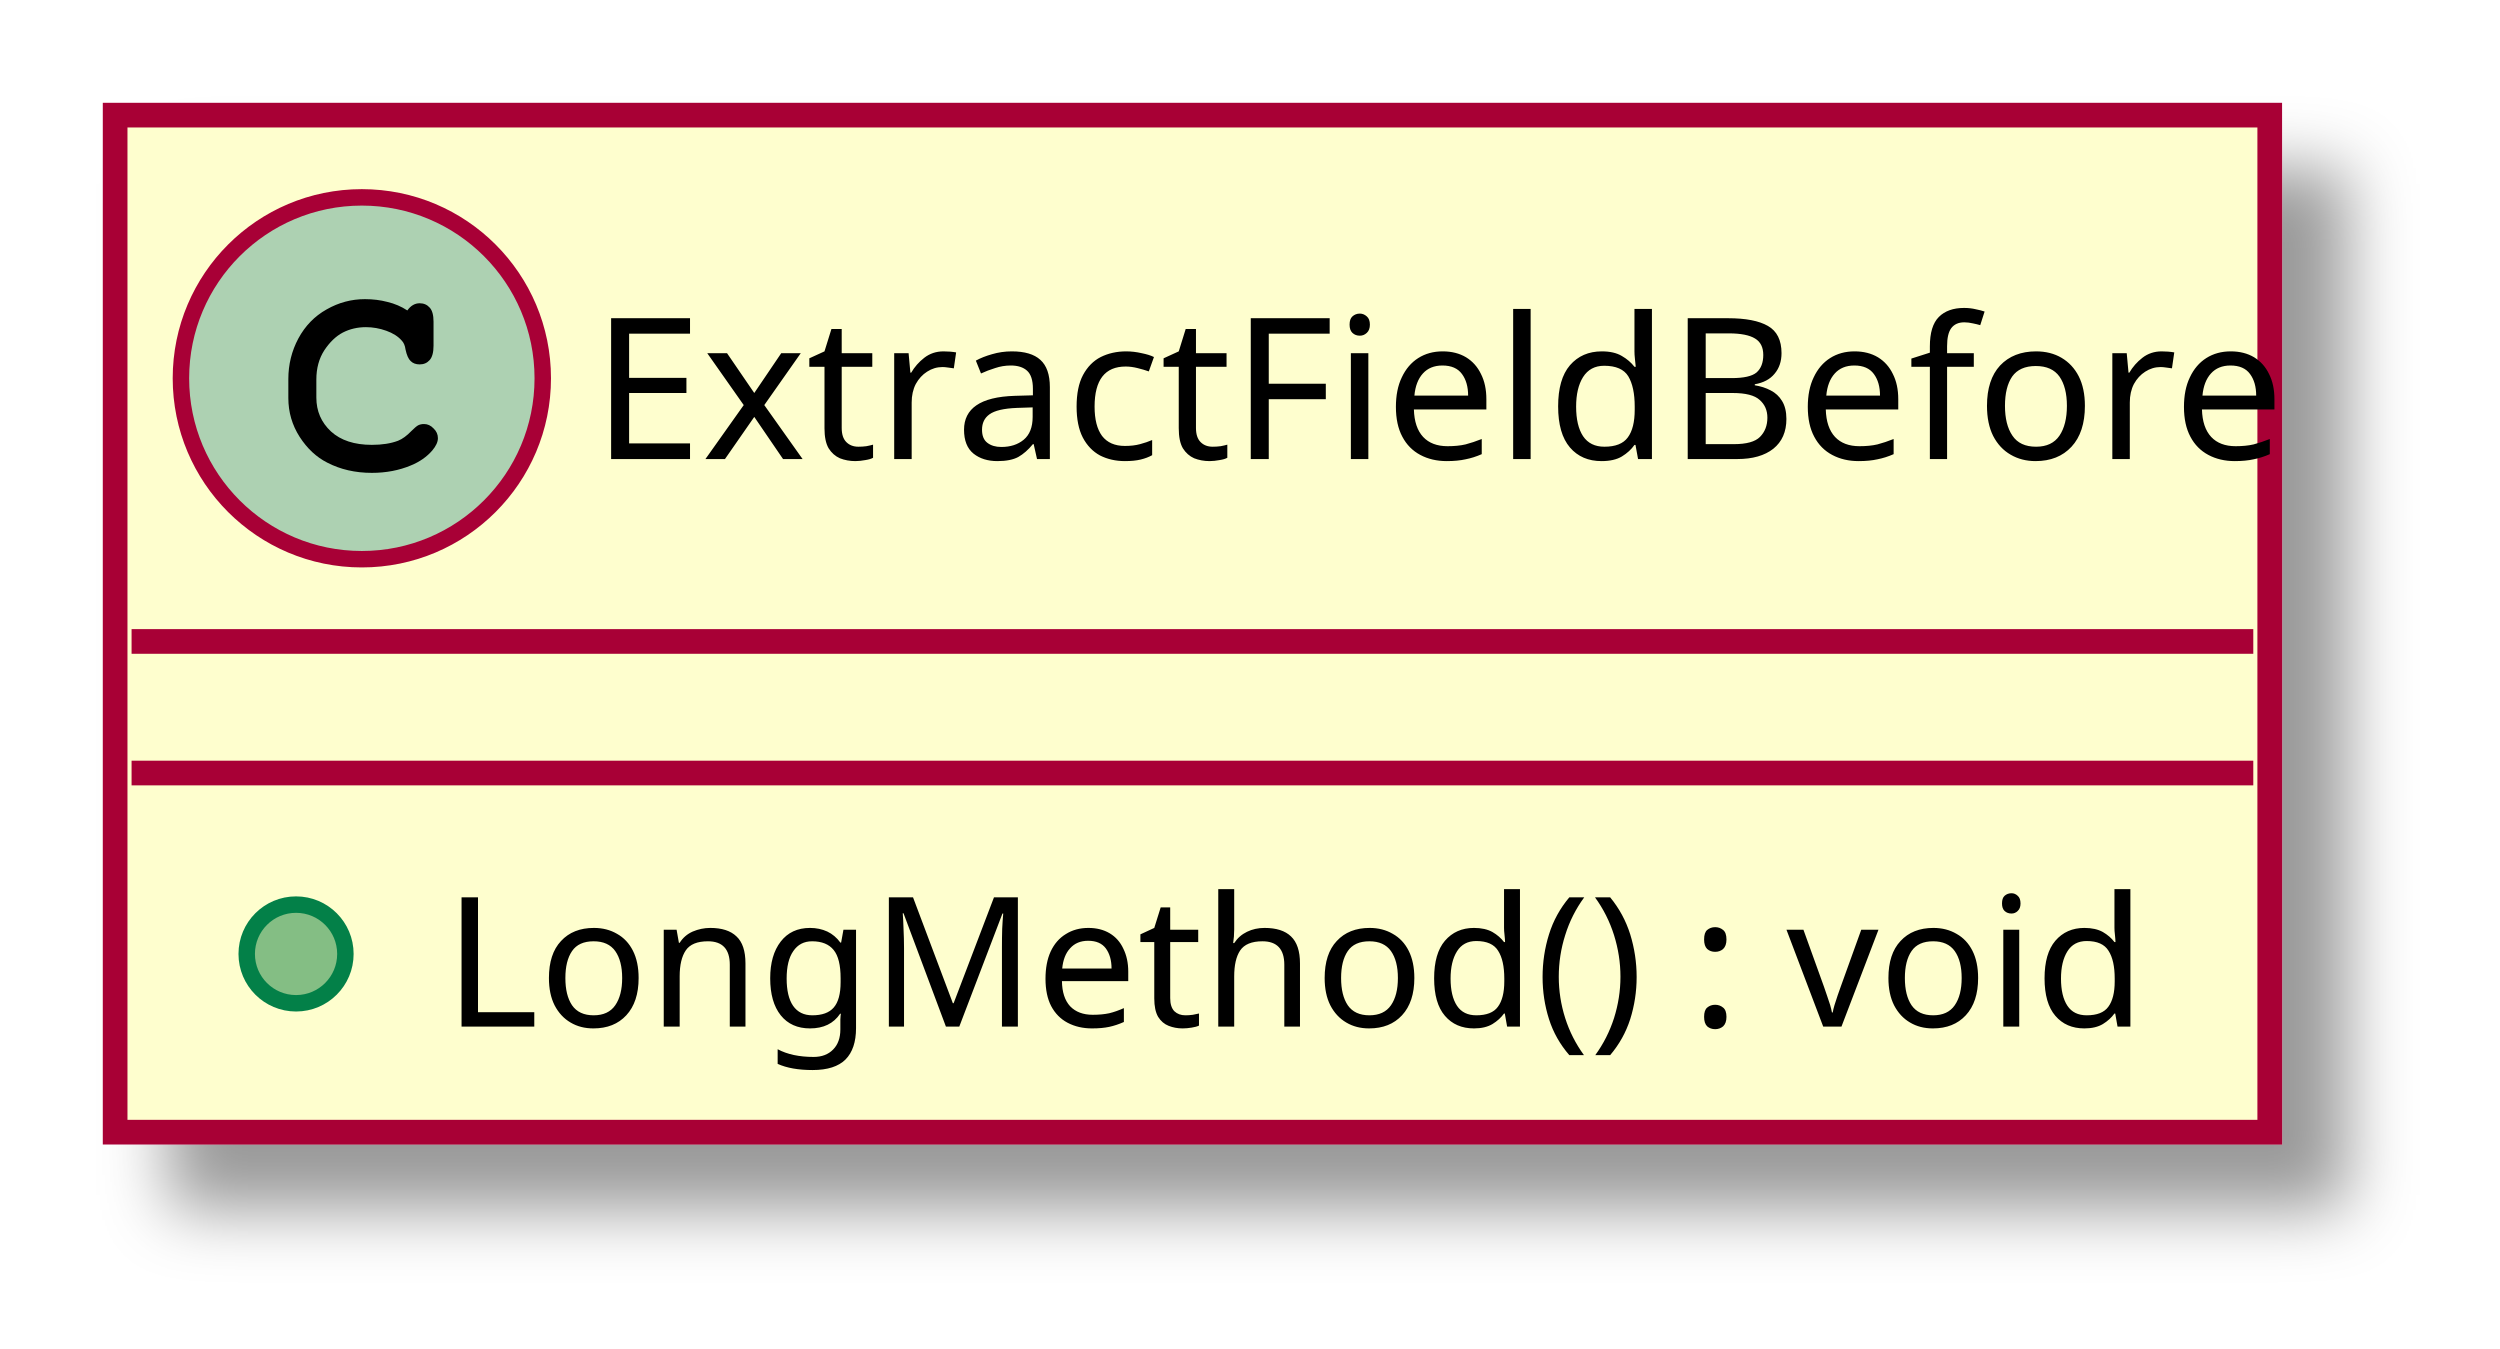
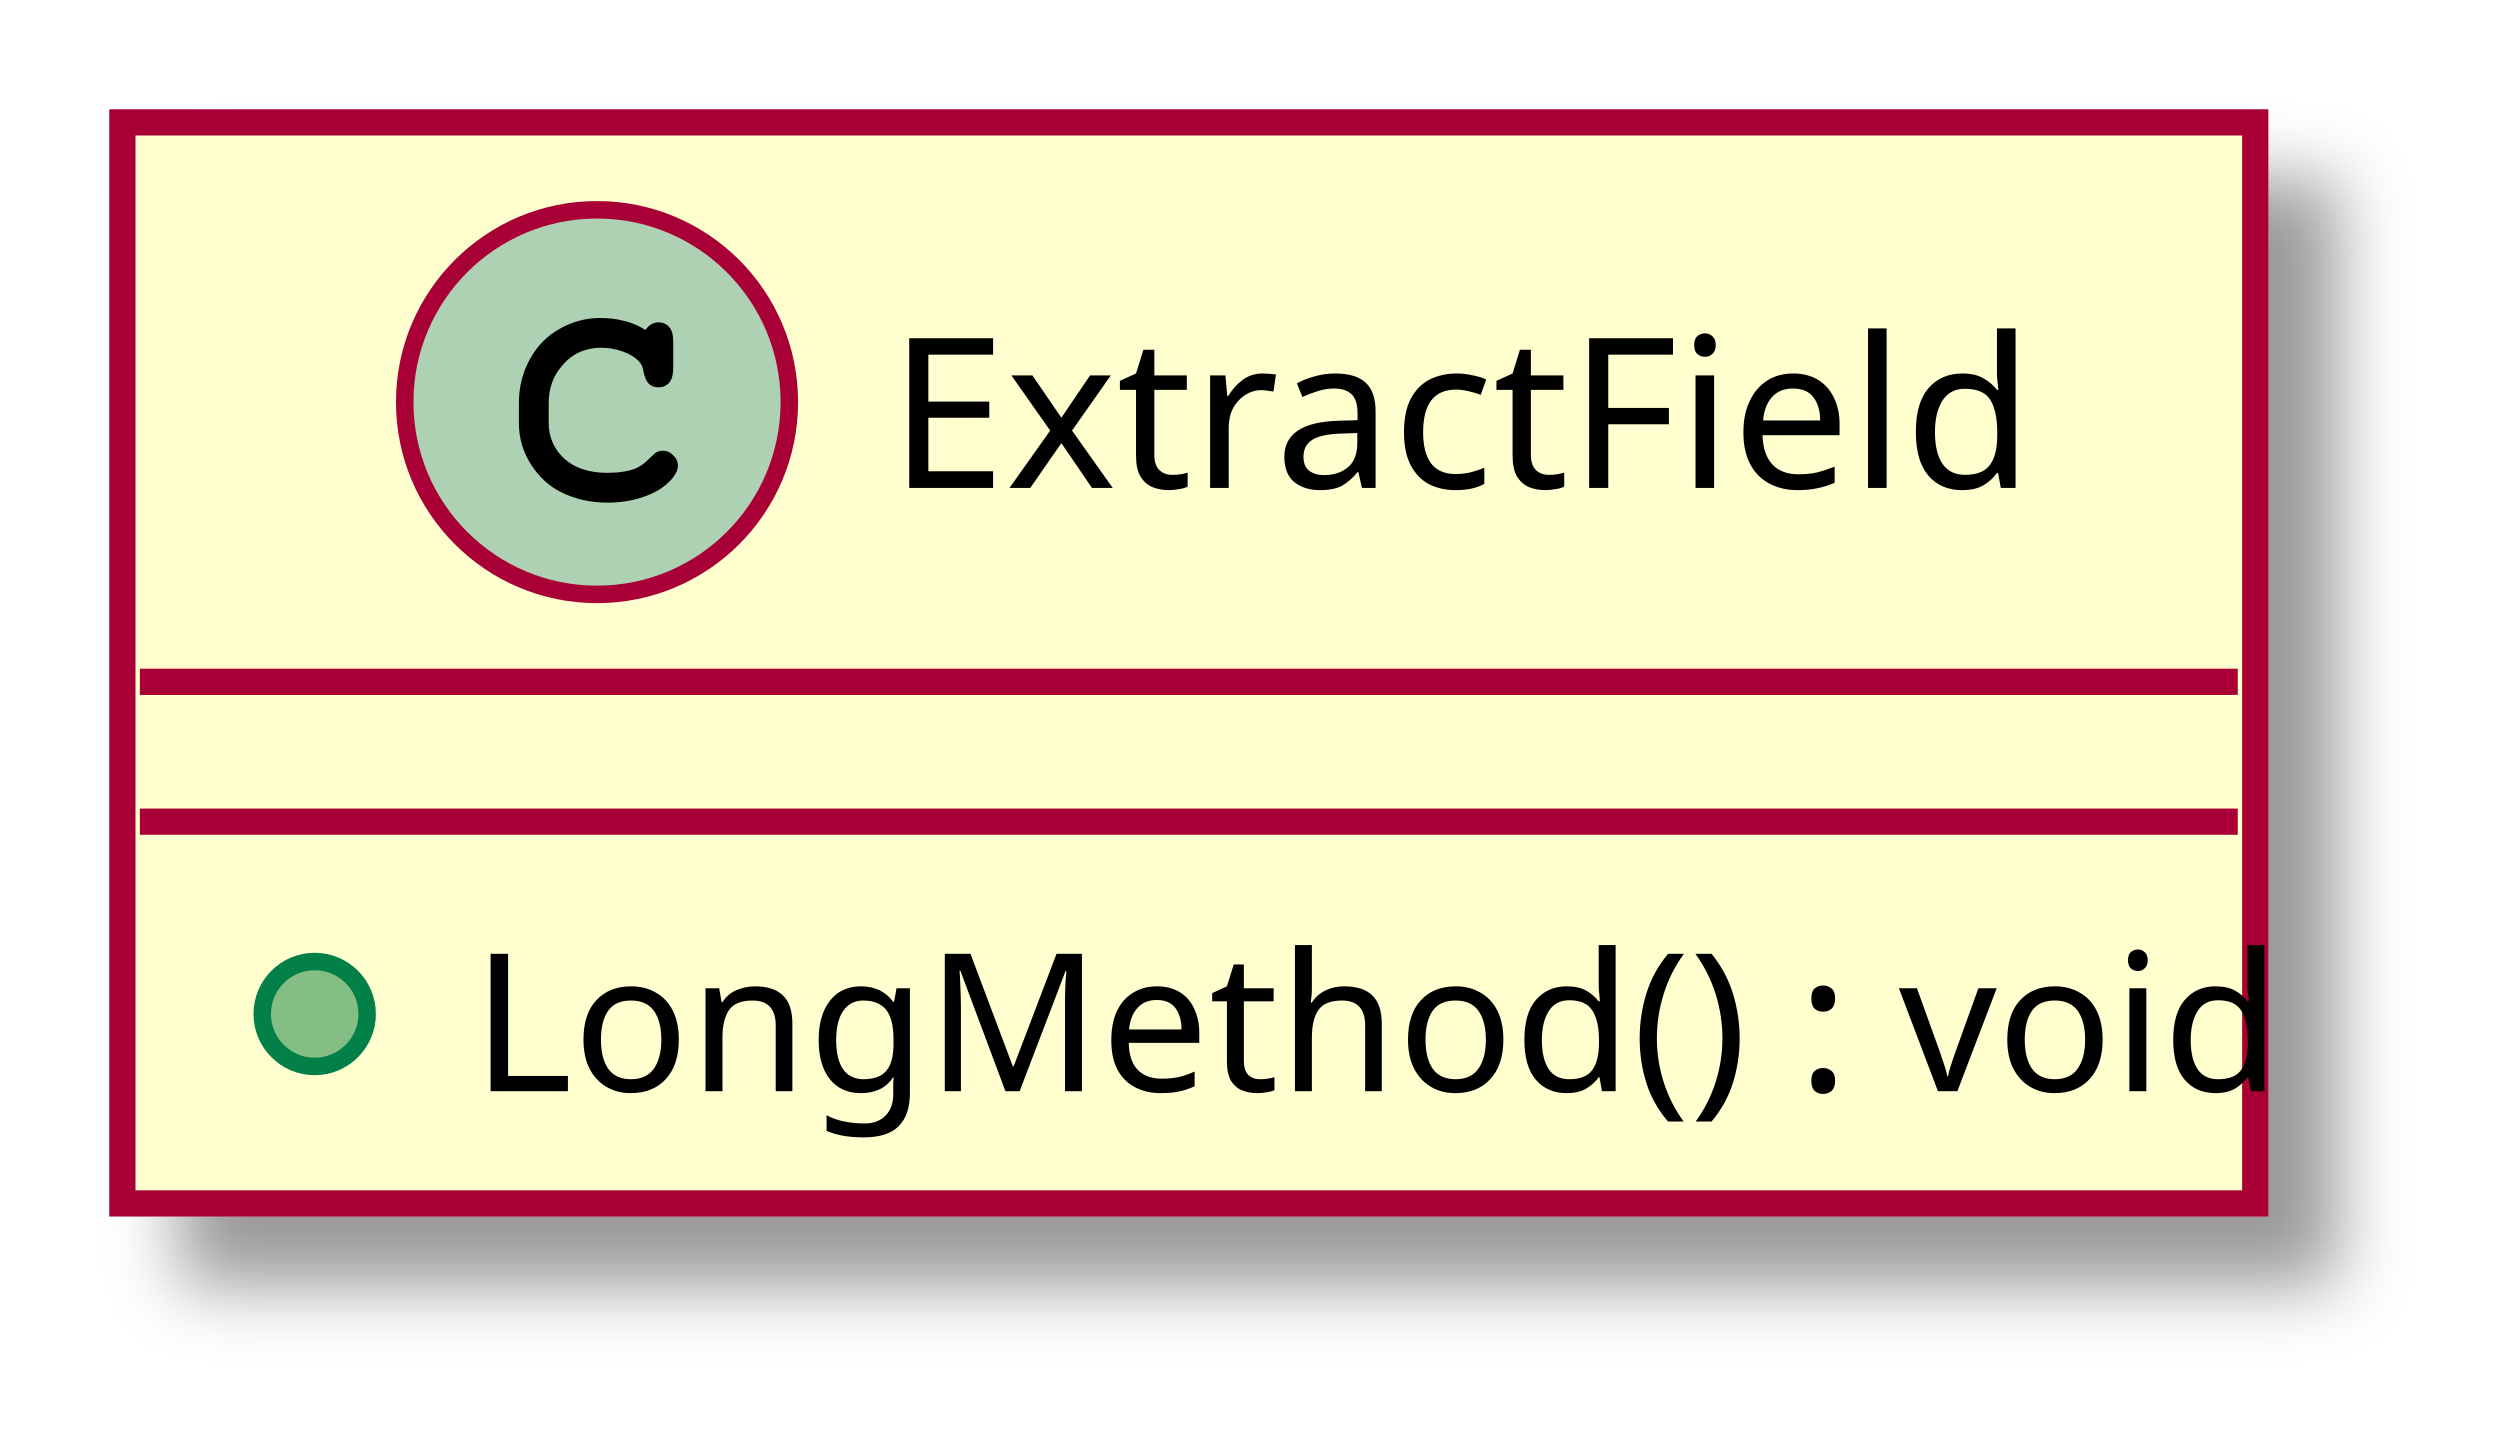
- <svg xmlns="http://www.w3.org/2000/svg" contentScriptType="application/ecmascript" contentStyleType="text/css" height="82px" preserveAspectRatio="none" style="width:152px;height:82px;" version="1.1" viewBox="0 0 152 82" width="152px" zoomAndPan="magnify">
+ <svg xmlns="http://www.w3.org/2000/svg" contentScriptType="application/ecmascript" contentStyleType="text/css" height="82px" preserveAspectRatio="none" style="width:143px;height:82px;" version="1.1" viewBox="0 0 143 82" width="143px" zoomAndPan="magnify">
  <defs>
-     <filter height="300%" id="f1g9c26jvfprxa" width="300%" x="-1" y="-1">
+     <filter height="300%" id="fy1m0ji8z2st9" width="300%" x="-1" y="-1">
      <feGaussianBlur result="blurOut" stdDeviation="2.0" />
      <feColorMatrix in="blurOut" result="blurOut2" type="matrix" values="0 0 0 0 0 0 0 0 0 0 0 0 0 0 0 0 0 0 .4 0" />
      <feOffset dx="4.0" dy="4.0" in="blurOut2" result="blurOut3" />
      <feBlend in="SourceGraphic" in2="blurOut3" mode="normal" />
    </filter>
  </defs>
  <g>
-     <rect codeLine="1" fill="#FEFECE" filter="url(#f1g9c26jvfprxa)" height="61.836" id="ExtractFieldBefore" style="stroke:#A80036;stroke-width:1.5;" width="131" x="7" y="7" />
-     <ellipse cx="22" cy="23" fill="#ADD1B2" rx="11" ry="11" style="stroke:#A80036;stroke-width:1.0;" />
-     <path d="M24.766,18.875 Q24.922,18.656 25.109,18.547 Q25.297,18.438 25.516,18.438 Q25.891,18.438 26.125,18.703 Q26.359,18.953 26.359,19.562 L26.359,21.016 Q26.359,21.625 26.125,21.891 Q25.891,22.156 25.516,22.156 Q25.172,22.156 24.969,21.953 Q24.766,21.766 24.656,21.25 Q24.609,20.891 24.422,20.703 Q24.094,20.328 23.484,20.109 Q22.875,19.891 22.25,19.891 Q21.484,19.891 20.844,20.219 Q20.219,20.547 19.719,21.297 Q19.234,22.047 19.234,23.078 L19.234,24.172 Q19.234,25.406 20.125,26.234 Q21.016,27.047 22.609,27.047 Q23.547,27.047 24.203,26.797 Q24.594,26.641 25.016,26.203 Q25.281,25.938 25.422,25.859 Q25.578,25.781 25.781,25.781 Q26.109,25.781 26.359,26.047 Q26.625,26.297 26.625,26.641 Q26.625,26.984 26.281,27.391 Q25.781,27.969 24.984,28.297 Q23.906,28.75 22.609,28.75 Q21.094,28.75 19.891,28.125 Q18.906,27.625 18.219,26.562 Q17.531,25.484 17.531,24.203 L17.531,23.047 Q17.531,21.719 18.141,20.578 Q18.766,19.422 19.859,18.812 Q20.953,18.188 22.188,18.188 Q22.922,18.188 23.562,18.359 Q24.219,18.516 24.766,18.875 Z " fill="#000000" />
-     <text fill="#000000" font-family="sans-serif" font-size="12" lengthAdjust="spacing" textLength="99" x="36" y="27.91">ExtractFieldBefore</text>
-     <line style="stroke:#A80036;stroke-width:1.5;" x1="8" x2="137" y1="39" y2="39" />
-     <line style="stroke:#A80036;stroke-width:1.5;" x1="8" x2="137" y1="47" y2="47" />
+     <rect codeLine="1" fill="#FEFECE" filter="url(#fy1m0ji8z2st9)" height="61.836" id="ExtractField" style="stroke:#A80036;stroke-width:1.5;" width="122" x="7" y="7" />
+     <ellipse cx="34.15" cy="23" fill="#ADD1B2" rx="11" ry="11" style="stroke:#A80036;stroke-width:1.0;" />
+     <path d="M36.916,18.875 Q37.072,18.656 37.259,18.547 Q37.447,18.438 37.666,18.438 Q38.041,18.438 38.275,18.703 Q38.509,18.953 38.509,19.562 L38.509,21.016 Q38.509,21.625 38.275,21.891 Q38.041,22.156 37.666,22.156 Q37.322,22.156 37.119,21.953 Q36.916,21.766 36.806,21.25 Q36.759,20.891 36.572,20.703 Q36.244,20.328 35.634,20.109 Q35.025,19.891 34.4,19.891 Q33.634,19.891 32.994,20.219 Q32.369,20.547 31.869,21.297 Q31.384,22.047 31.384,23.078 L31.384,24.172 Q31.384,25.406 32.275,26.234 Q33.166,27.047 34.759,27.047 Q35.697,27.047 36.353,26.797 Q36.744,26.641 37.166,26.203 Q37.431,25.938 37.572,25.859 Q37.728,25.781 37.931,25.781 Q38.259,25.781 38.509,26.047 Q38.775,26.297 38.775,26.641 Q38.775,26.984 38.431,27.391 Q37.931,27.969 37.134,28.297 Q36.056,28.75 34.759,28.75 Q33.244,28.75 32.041,28.125 Q31.056,27.625 30.369,26.562 Q29.681,25.484 29.681,24.203 L29.681,23.047 Q29.681,21.719 30.291,20.578 Q30.916,19.422 32.009,18.812 Q33.103,18.188 34.337,18.188 Q35.072,18.188 35.712,18.359 Q36.369,18.516 36.916,18.875 Z " fill="#000000" />
+     <text fill="#000000" font-family="sans-serif" font-size="12" lengthAdjust="spacing" textLength="63" x="50.85" y="27.91">ExtractField</text>
+     <line style="stroke:#A80036;stroke-width:1.5;" x1="8" x2="128" y1="39" y2="39" />
+     <line style="stroke:#A80036;stroke-width:1.5;" x1="8" x2="128" y1="47" y2="47" />
    <ellipse cx="18" cy="58" fill="#84BE84" rx="3" ry="3" style="stroke:#038048;stroke-width:1.0;" />
    <text fill="#000000" font-family="sans-serif" font-size="11" lengthAdjust="spacing" textLength="96" x="27" y="62.419">LongMethod() : void</text>
  </g>
</svg>
